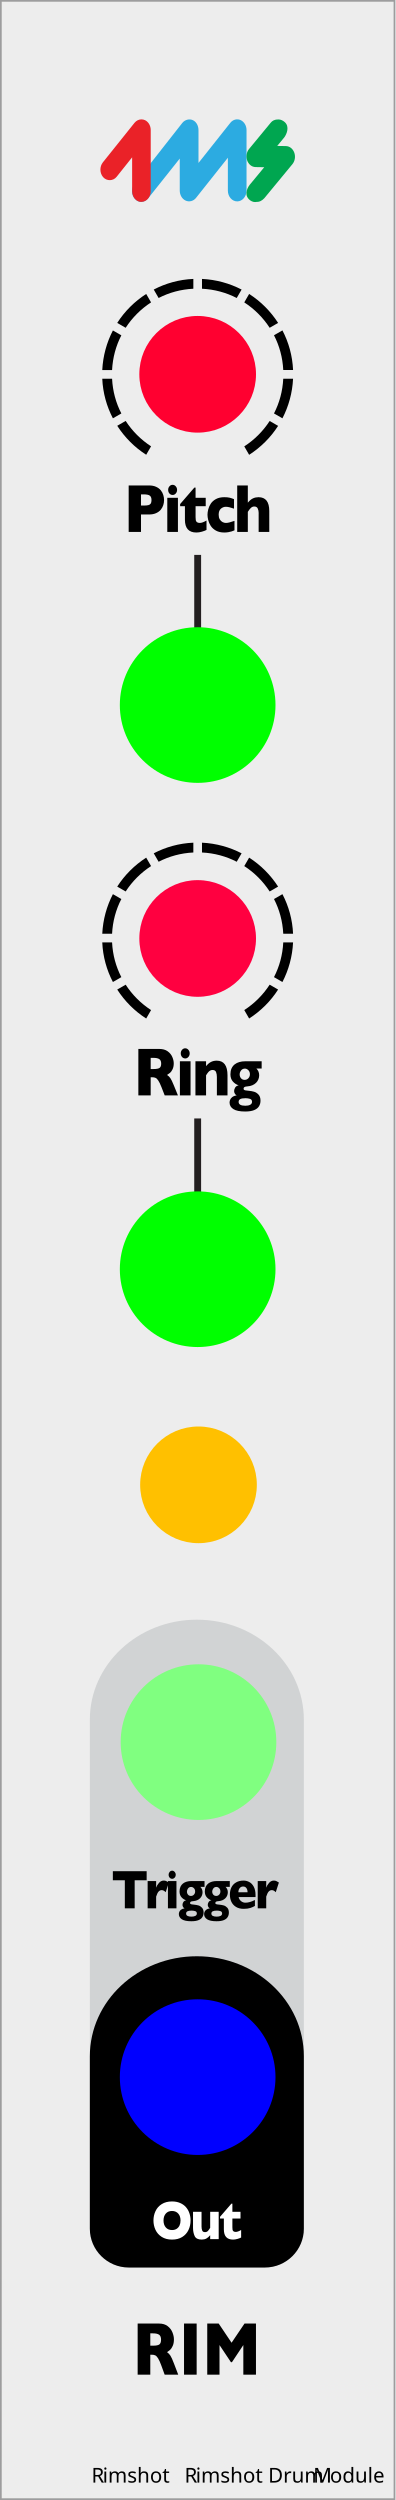
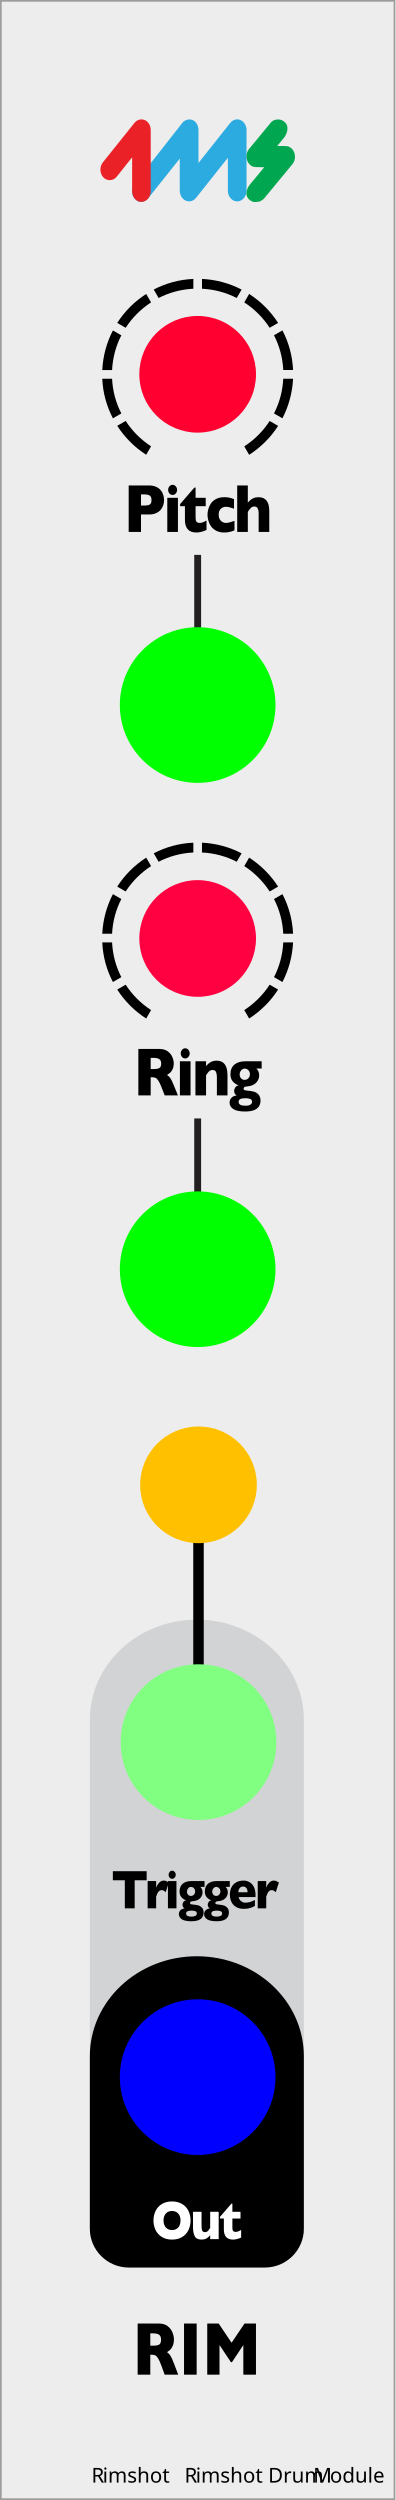
<svg xmlns="http://www.w3.org/2000/svg" width="60.48" height="382.462" viewBox="0 0 57.6 364.25" version="1.1" id="svg39">
  <defs id="defs4">
    <clipPath id="clippath">
      <rect x="14.9" y="32.98" width="27.8" height="25.62" style="fill:none" id="rect1" />
    </clipPath>
    <clipPath id="clippath-1">
      <rect x="14.9" y="32.98" width="27.8" height="25.62" style="fill:none" id="rect2" />
    </clipPath>
    <clipPath id="clippath-2">
      <rect x="14.9" y="115.12" width="27.8" height="25.62" style="fill:none" id="rect3" />
    </clipPath>
    <clipPath id="clippath-3">
      <rect x="14.9" y="115.12" width="27.8" height="25.62" style="fill:none" id="rect4" />
    </clipPath>
  </defs>
  <g id="faceplate">
    <g id="g5">
      <rect x="0.13" y="0.13" width="57.35" height="364" style="fill:#ededed" id="rect5" />
      <path d="M 57.35,0.25 V 364 H 0.25 V 0.25 h 57.1 M 57.6,0 H 0 v 364.25 h 57.6 z" style="fill:#9d9d9e" id="path5" />
    </g>
    <path d="m 44.27,250.557 c 0,-8.05 -6.98,-14.57 -15.59,-14.57 -8.61,0 -15.59,6.53 -15.59,14.57 v 54.4 c 0,0 0,0 0,0 v 19.77 c 0,3.11 2.55,5.65 5.67,5.65 H 38.6 c 3.12,0 5.67,-2.54 5.67,-5.65 v -19.77 c 0,0 0,0 0,0 v -54.39 z" style="fill:#d1d3d4" id="path6" />
    <path d="m 44.27,299.597 c 0,-8.05 -6.98,-14.57 -15.59,-14.57 -8.61,0 -15.59,6.53 -15.59,14.57 v 5.36 c 0,0 0,0 0,0 v 19.77 c 0,3.11 2.55,5.65 5.67,5.65 H 38.6 c 3.12,0 5.67,-2.54 5.67,-5.65 v -19.77 c 0,0 0,0 0,0 v -5.35 z" id="path7" />
    <g id="pips_-_fewest" data-name="pips - fewest" transform="translate(0,7.658339)">
      <g clip-path="url(#clippath)" id="g18">
        <g clip-path="url(#clippath-1)" id="g17">
          <path d="m 34.49,35.76 0.71,-1.23 c -1.74,-0.9 -3.7,-1.45 -5.77,-1.55 v 1.43 c 1.81,0.09 3.53,0.56 5.06,1.35" id="path8" />
          <path d="m 39.29,40.1 1.23,-0.71 C 39.43,37.7 37.99,36.25 36.3,35.17 l -0.71,1.23 c 1.48,0.96 2.74,2.22 3.7,3.7" id="path9" />
          <path d="M 22.01,36.4 21.3,35.17 c -1.69,1.09 -3.14,2.53 -4.22,4.22 l 1.23,0.71 c 0.96,-1.48 2.22,-2.74 3.7,-3.7" id="path10" />
          <path d="m 41.27,46.25 h 1.43 c -0.09,-2.07 -0.64,-4.03 -1.55,-5.77 l -1.23,0.71 c 0.79,1.53 1.26,3.24 1.35,5.06" id="path11" />
          <path d="m 28.17,34.41 v -1.43 c -2.07,0.09 -4.03,0.64 -5.77,1.55 l 0.71,1.23 c 1.53,-0.79 3.24,-1.26 5.06,-1.35" id="path12" />
          <path d="m 18.31,53.67 -1.23,0.71 c 1.09,1.69 2.53,3.14 4.22,4.22 l 0.71,-1.23 c -1.48,-0.96 -2.74,-2.22 -3.7,-3.7" id="path13" />
          <path d="m 35.59,57.38 0.71,1.23 c 1.69,-1.09 3.14,-2.53 4.22,-4.22 l -1.23,-0.71 c -0.96,1.48 -2.22,2.74 -3.7,3.7" id="path14" />
          <path d="m 41.27,47.52 c -0.09,1.81 -0.56,3.53 -1.35,5.06 l 1.23,0.71 c 0.9,-1.74 1.45,-3.7 1.55,-5.77 z" id="path15" />
          <path d="M 16.33,47.52 H 14.9 c 0.09,2.07 0.64,4.03 1.55,5.77 l 1.23,-0.71 c -0.79,-1.53 -1.26,-3.24 -1.35,-5.06" id="path16" />
          <path d="m 17.68,41.2 -1.23,-0.71 c -0.9,1.74 -1.45,3.7 -1.55,5.77 h 1.43 c 0.09,-1.81 0.56,-3.53 1.35,-5.06" id="path17" />
        </g>
      </g>
    </g>
    <path d="m 23.904,72.86 q 0,0.376 -0.116,0.737 -0.112,0.356 -0.365,0.669 -0.254,0.308 -0.688,0.503 -0.43,0.19 -1.014,0.19 H 20.544 v 2.539 h -1.796 v -6.768 h 2.973 q 0.584,0 1.014,0.195 0.434,0.195 0.688,0.508 0.254,0.312 0.365,0.679 0.116,0.366 0.116,0.747 z m -1.83,0.01 q 0,-0.483 -0.254,-0.659 -0.249,-0.181 -0.898,-0.181 H 20.544 v 1.631 h 0.387 q 0.447,0 0.688,-0.063 0.241,-0.063 0.348,-0.234 0.107,-0.171 0.107,-0.493 z m 3.726,-1.489 q 0,0.308 -0.193,0.522 -0.193,0.215 -0.46,0.215 -0.18,0 -0.331,-0.098 -0.146,-0.098 -0.232,-0.264 -0.086,-0.171 -0.086,-0.376 0,-0.303 0.189,-0.522 0.189,-0.22 0.46,-0.22 0.266,0 0.46,0.22 0.193,0.22 0.193,0.522 z m 0.125,6.118 h -1.551 v -4.971 h 1.551 z m 4.164,-0.288 q -0.241,0.132 -0.666,0.254 -0.421,0.122 -0.808,0.122 -1.671,0 -1.671,-1.855 v -1.982 h -0.7 v -0.308 l 2.075,-2.402 h 0.176 v 1.489 h 1.478 v 1.221 h -1.478 v 1.592 q 0,0.278 0.03,0.449 0.03,0.171 0.168,0.288 0.142,0.112 0.425,0.112 0.37,0 0.971,-0.352 z m 4.074,0.059 q -0.193,0.083 -0.408,0.156 -0.215,0.068 -0.486,0.112 -0.266,0.049 -0.584,0.049 -0.718,0 -1.216,-0.273 -0.494,-0.278 -0.765,-0.693 -0.266,-0.42 -0.37,-0.854 -0.103,-0.435 -0.103,-0.767 0,-0.332 0.103,-0.767 0.107,-0.435 0.37,-0.84 0.262,-0.405 0.756,-0.679 0.498,-0.273 1.225,-0.273 0.486,0 0.791,0.078 0.305,0.078 0.619,0.21 v 1.382 q -0.756,-0.273 -1.182,-0.273 -0.412,0 -0.735,0.283 -0.318,0.283 -0.318,0.879 0,0.396 0.159,0.669 0.159,0.269 0.404,0.396 0.245,0.127 0.49,0.127 0.232,0 0.529,-0.078 0.296,-0.078 0.722,-0.225 z m 5.071,0.229 H 37.685 V 74.92 q 0,-0.029 0,-0.054 0.004,-0.029 0.004,-0.117 0,-0.356 -0.133,-0.654 -0.133,-0.298 -0.507,-0.298 -0.292,0 -0.516,0.225 -0.223,0.22 -0.425,0.557 v 2.92 h -1.547 v -6.768 h 1.547 v 2.51 q 0.382,-0.464 0.756,-0.63 0.374,-0.171 0.795,-0.171 1.573,0 1.573,2.007 z" id="text18" style="font-weight:700;font-size:10px;font-family:GillSans-Bold, 'Gill Sans';letter-spacing:-0.04em;stroke-width:0.938" aria-label="Pitch" />
    <g id="pips_-_fewest-2" data-name="pips - fewest" transform="translate(0,7.658339)">
      <g clip-path="url(#clippath-2)" id="g28">
        <g clip-path="url(#clippath-3)" id="g27">
          <path d="m 34.49,117.9 0.71,-1.23 c -1.74,-0.9 -3.7,-1.45 -5.77,-1.55 v 1.43 c 1.81,0.09 3.53,0.56 5.06,1.35" id="path18" />
          <path d="m 39.29,122.23 1.23,-0.71 c -1.09,-1.69 -2.53,-3.14 -4.22,-4.22 l -0.71,1.23 c 1.48,0.96 2.74,2.22 3.7,3.7" id="path19" />
          <path d="M 22.01,118.53 21.3,117.3 c -1.69,1.09 -3.14,2.53 -4.22,4.22 l 1.23,0.71 c 0.96,-1.48 2.22,-2.74 3.7,-3.7" id="path20" />
          <path d="m 41.27,128.39 h 1.43 c -0.09,-2.07 -0.64,-4.03 -1.55,-5.77 l -1.23,0.71 c 0.79,1.53 1.26,3.24 1.35,5.06" id="path21" />
          <path d="m 28.17,116.55 v -1.43 c -2.07,0.09 -4.03,0.64 -5.77,1.55 l 0.71,1.23 c 1.53,-0.79 3.24,-1.26 5.06,-1.35" id="path22" />
          <path d="m 18.31,135.81 -1.23,0.71 c 1.09,1.69 2.53,3.14 4.22,4.22 l 0.71,-1.23 c -1.48,-0.96 -2.74,-2.22 -3.7,-3.7" id="path23" />
          <path d="m 35.59,139.51 0.71,1.23 c 1.69,-1.09 3.14,-2.53 4.22,-4.22 l -1.23,-0.71 c -0.96,1.48 -2.22,2.74 -3.7,3.7" id="path24" />
          <path d="m 41.27,129.65 c -0.09,1.81 -0.56,3.53 -1.35,5.06 l 1.23,0.71 c 0.9,-1.74 1.45,-3.7 1.55,-5.77 z" id="path25" />
          <path d="M 16.33,129.65 H 14.9 c 0.09,2.07 0.64,4.03 1.55,5.77 l 1.23,-0.71 c -0.79,-1.53 -1.26,-3.24 -1.35,-5.06" id="path26" />
          <path d="m 17.68,123.33 -1.23,-0.71 c -0.9,1.74 -1.45,3.7 -1.55,5.77 h 1.43 c 0.09,-1.81 0.56,-3.53 1.35,-5.06" id="path27" />
        </g>
      </g>
    </g>
    <path d="m 21.367,273.95 h -1.746 v 4.098 h -1.433 v -4.098 h -1.746 v -1.316 h 4.926 z m 3.228,0.336 -0.457,1.41 q -0.282,-0.305 -0.571,-0.305 -0.261,0 -0.454,0.203 -0.189,0.199 -0.364,0.742 v 1.711 h -1.238 v -3.977 h 1.238 v 0.961 q 0.117,-0.355 0.412,-0.691 0.296,-0.34 0.694,-0.34 0.21,0 0.364,0.07 0.158,0.07 0.375,0.215 z m 1.014,-1.133 q 0,0.246 -0.155,0.418 -0.155,0.172 -0.368,0.172 -0.144,0 -0.265,-0.078 -0.117,-0.078 -0.186,-0.211 -0.069,-0.137 -0.069,-0.301 0,-0.242 0.151,-0.418 0.151,-0.176 0.368,-0.176 0.213,0 0.368,0.176 0.155,0.176 0.155,0.418 z m 0.1,4.895 h -1.241 v -3.977 h 1.241 z m 4.091,-3.129 H 29.188 q 0.323,0.32 0.323,0.785 0,0.246 -0.093,0.473 -0.089,0.227 -0.268,0.402 -0.175,0.176 -0.437,0.289 -0.258,0.109 -0.591,0.133 -0.43,0.019 -0.43,0.262 0,0.094 0.055,0.137 0.055,0.043 0.172,0.066 0.12,0.019 0.402,0.047 0.32,0.031 0.595,0.109 0.275,0.078 0.512,0.328 0.237,0.25 0.237,0.715 0,0.371 -0.179,0.656 -0.175,0.285 -0.571,0.445 -0.395,0.16 -1.045,0.16 -0.935,0 -1.375,-0.285 -0.437,-0.285 -0.437,-0.762 0,-0.129 0.055,-0.297 0.058,-0.168 0.241,-0.324 0.186,-0.156 0.536,-0.211 -0.124,-0.051 -0.213,-0.195 -0.089,-0.148 -0.089,-0.309 0,-0.207 0.124,-0.41 0.127,-0.203 0.409,-0.262 -0.392,-0.117 -0.677,-0.441 -0.285,-0.324 -0.285,-0.84 0,-0.391 0.131,-0.684 0.134,-0.293 0.368,-0.477 0.234,-0.184 0.543,-0.27 0.309,-0.09 0.677,-0.09 h 1.922 z m -1.368,0.672 q 0,-0.301 -0.182,-0.48 -0.179,-0.184 -0.402,-0.184 -0.285,0 -0.45,0.219 -0.162,0.219 -0.162,0.461 0,0.168 0.069,0.312 0.072,0.145 0.199,0.234 0.131,0.086 0.309,0.086 0.268,0 0.443,-0.191 0.175,-0.191 0.175,-0.457 z m 0.247,3.199 q 0,-0.262 -0.247,-0.34 -0.244,-0.074 -0.505,-0.074 -0.43,0 -0.622,0.102 -0.189,0.105 -0.189,0.332 0,0.445 0.791,0.445 0.354,0 0.564,-0.117 0.21,-0.113 0.21,-0.348 z m 4.802,-3.871 H 32.87 q 0.323,0.32 0.323,0.785 0,0.246 -0.093,0.473 -0.089,0.227 -0.268,0.402 -0.175,0.176 -0.437,0.289 -0.258,0.109 -0.591,0.133 -0.43,0.019 -0.43,0.262 0,0.094 0.055,0.137 0.055,0.043 0.172,0.066 0.12,0.019 0.402,0.047 0.32,0.031 0.595,0.109 0.275,0.078 0.512,0.328 0.237,0.25 0.237,0.715 0,0.371 -0.179,0.656 -0.175,0.285 -0.571,0.445 -0.395,0.16 -1.045,0.16 -0.935,0 -1.375,-0.285 -0.437,-0.285 -0.437,-0.762 0,-0.129 0.055,-0.297 0.058,-0.168 0.241,-0.324 0.186,-0.156 0.536,-0.211 -0.124,-0.051 -0.213,-0.195 -0.089,-0.148 -0.089,-0.309 0,-0.207 0.124,-0.41 0.127,-0.203 0.409,-0.262 -0.392,-0.117 -0.677,-0.441 -0.285,-0.324 -0.285,-0.84 0,-0.391 0.131,-0.684 0.134,-0.293 0.368,-0.477 0.234,-0.184 0.543,-0.27 0.309,-0.09 0.677,-0.09 h 1.922 z m -1.368,0.672 q 0,-0.301 -0.182,-0.48 -0.179,-0.184 -0.402,-0.184 -0.285,0 -0.45,0.219 -0.162,0.219 -0.162,0.461 0,0.168 0.069,0.312 0.072,0.145 0.199,0.234 0.131,0.086 0.309,0.086 0.268,0 0.443,-0.191 0.175,-0.191 0.175,-0.457 z m 0.247,3.199 q 0,-0.262 -0.247,-0.34 -0.244,-0.074 -0.505,-0.074 -0.43,0 -0.622,0.102 -0.189,0.105 -0.189,0.332 0,0.445 0.791,0.445 0.354,0 0.564,-0.117 0.21,-0.113 0.21,-0.348 z m 4.871,-2.391 h -2.465 q 0.072,0.363 0.354,0.594 0.282,0.23 0.639,0.23 0.626,0 1.382,-0.398 v 0.871 q -0.272,0.16 -0.66,0.293 -0.385,0.129 -0.983,0.129 -0.646,0 -1.1,-0.273 -0.454,-0.273 -0.681,-0.742 -0.223,-0.469 -0.223,-1.062 0,-0.586 0.223,-1.047 0.227,-0.465 0.681,-0.727 0.454,-0.266 1.1,-0.266 0.426,0 0.822,0.211 0.399,0.207 0.653,0.684 0.258,0.473 0.258,1.223 z m -1.162,-0.695 q 0,-0.383 -0.168,-0.609 -0.165,-0.23 -0.478,-0.23 -0.309,0 -0.502,0.234 -0.189,0.23 -0.189,0.605 z m 4.565,-1.418 -0.457,1.41 q -0.282,-0.305 -0.571,-0.305 -0.261,0 -0.454,0.203 -0.189,0.199 -0.364,0.742 v 1.711 h -1.238 v -3.977 h 1.238 v 0.961 q 0.117,-0.355 0.412,-0.691 0.296,-0.34 0.694,-0.34 0.21,0 0.364,0.07 0.158,0.07 0.375,0.215 z" id="text28" style="font-weight:700;font-size:8px;font-family:GillSans-Bold, 'Gill Sans';letter-spacing:-0.04em;stroke-width:0.938" aria-label="Trigger" />
    <path d="m 27.766,323.526 q 0,0.758 -0.309,1.395 -0.306,0.637 -0.914,1.012 -0.608,0.375 -1.482,0.375 -0.883,0 -1.495,-0.391 -0.612,-0.391 -0.911,-1.027 -0.296,-0.637 -0.296,-1.363 0,-0.73 0.296,-1.363 0.296,-0.637 0.907,-1.023 0.615,-0.391 1.499,-0.391 0.66,0 1.176,0.223 0.519,0.223 0.853,0.605 0.333,0.379 0.505,0.887 0.172,0.504 0.172,1.062 z m -1.464,0 q 0,-0.305 -0.079,-0.555 -0.079,-0.254 -0.241,-0.438 -0.158,-0.188 -0.388,-0.289 -0.23,-0.105 -0.533,-0.105 -0.578,0 -0.907,0.383 -0.33,0.383 -0.33,1.004 0,0.621 0.33,1.008 0.333,0.383 0.907,0.383 0.395,0 0.674,-0.176 0.278,-0.18 0.423,-0.492 0.144,-0.316 0.144,-0.723 z m 5.562,2.711 h -1.241 v -0.566 q -0.261,0.32 -0.55,0.48 -0.285,0.156 -0.688,0.156 -0.794,0 -1.028,-0.523 -0.234,-0.527 -0.234,-1.188 v -2.336 h 1.241 v 2.148 q 0,0.324 0.093,0.57 0.096,0.242 0.412,0.242 0.272,0 0.43,-0.176 0.158,-0.176 0.323,-0.449 v -2.336 h 1.241 z m 3.269,-0.23 q -0.193,0.105 -0.533,0.203 -0.337,0.098 -0.646,0.098 -1.337,0 -1.337,-1.484 v -1.586 h -0.56 v -0.246 l 1.66,-1.922 h 0.141 v 1.191 h 1.183 v 0.977 h -1.183 v 1.273 q 0,0.223 0.024,0.359 0.024,0.137 0.134,0.23 0.113,0.09 0.34,0.09 0.296,0 0.777,-0.281 z" id="text29" style="font-weight:700;font-size:8px;font-family:GillSans-Bold, 'Gill Sans';letter-spacing:-0.04em;fill:#ffffff;stroke-width:0.938" aria-label="Out" />
    <path d="m 25.967,345.987 h -1.978 l -0.48,-1.321 q -0.264,-0.725 -0.476,-1.058 -0.211,-0.338 -0.414,-0.43 -0.198,-0.097 -0.515,-0.097 h -0.207 v 2.906 h -1.841 v -7.444 h 3.131 q 0.758,0 1.242,0.376 0.484,0.376 0.696,0.913 0.216,0.537 0.216,1.021 0,0.564 -0.181,0.956 -0.176,0.387 -0.374,0.564 -0.198,0.177 -0.445,0.338 0.295,0.209 0.484,0.5 0.194,0.285 0.524,1.16 z m -2.502,-5.092 q 0,-0.516 -0.277,-0.72 -0.277,-0.204 -0.903,-0.204 h -0.388 v 1.794 h 0.396 q 0.674,0 0.92,-0.177 0.251,-0.183 0.251,-0.693 z m 5.188,5.092 h -1.841 v -7.444 h 1.841 z m 8.641,0 h -1.841 v -4.313 l -1.66,2.498 h -0.145 l -1.665,-2.498 v 4.313 h -1.788 v -7.444 h 1.669 l 1.876,2.793 1.885,-2.793 h 1.669 z" id="text30" style="font-weight:700;font-size:11px;font-family:GillSans-Bold, 'Gill Sans';stroke-width:0.906" aria-label="RIM" />
    <path d="m 25.924,159.598 h -1.929 l -0.468,-1.201 q -0.258,-0.659 -0.464,-0.962 -0.206,-0.308 -0.404,-0.391 -0.193,-0.088 -0.503,-0.088 H 21.954 v 2.642 h -1.796 v -6.768 h 3.055 q 0.739,0 1.212,0.342 0.473,0.342 0.679,0.83 0.211,0.488 0.211,0.928 0,0.513 -0.176,0.869 -0.172,0.352 -0.365,0.513 -0.193,0.161 -0.434,0.308 0.288,0.19 0.473,0.454 0.189,0.259 0.511,1.055 z m -2.441,-4.629 q 0,-0.469 -0.271,-0.654 -0.271,-0.186 -0.881,-0.186 H 21.954 v 1.631 h 0.387 q 0.657,0 0.898,-0.161 0.245,-0.166 0.245,-0.63 z m 4.155,-1.489 q 0,0.308 -0.193,0.522 -0.193,0.215 -0.46,0.215 -0.18,0 -0.331,-0.098 -0.146,-0.098 -0.232,-0.264 -0.086,-0.171 -0.086,-0.376 0,-0.303 0.189,-0.522 0.189,-0.22 0.46,-0.22 0.266,0 0.46,0.22 0.193,0.22 0.193,0.522 z m 0.125,6.118 h -1.551 v -4.971 h 1.551 z m 5.384,0 h -1.547 v -2.681 q 0,-0.41 -0.12,-0.713 -0.116,-0.308 -0.516,-0.308 -0.189,0 -0.335,0.083 -0.142,0.078 -0.258,0.205 -0.112,0.127 -0.189,0.244 -0.077,0.117 -0.159,0.249 v 2.92 h -1.547 v -4.971 h 1.547 v 0.713 q 0.365,-0.444 0.73,-0.62 0.37,-0.181 0.821,-0.181 1.573,0 1.573,2.139 z m 4.976,-3.911 h -0.765 q 0.404,0.4 0.404,0.981 0,0.308 -0.116,0.591 -0.112,0.283 -0.335,0.503 -0.219,0.22 -0.546,0.361 -0.322,0.137 -0.739,0.166 -0.537,0.024 -0.537,0.327 0,0.117 0.069,0.171 0.069,0.054 0.215,0.083 0.15,0.024 0.503,0.059 0.4,0.039 0.743,0.137 0.344,0.098 0.64,0.41 0.296,0.312 0.296,0.894 0,0.464 -0.223,0.82 -0.219,0.356 -0.713,0.557 -0.494,0.2 -1.306,0.2 -1.169,0 -1.719,-0.356 -0.546,-0.356 -0.546,-0.952 0,-0.161 0.069,-0.371 0.073,-0.21 0.301,-0.405 0.232,-0.195 0.67,-0.264 -0.155,-0.064 -0.266,-0.244 -0.112,-0.186 -0.112,-0.386 0,-0.259 0.155,-0.513 0.159,-0.254 0.511,-0.327 -0.49,-0.146 -0.846,-0.552 -0.357,-0.405 -0.357,-1.05 0,-0.488 0.163,-0.854 0.168,-0.366 0.46,-0.596 0.292,-0.23 0.679,-0.337 0.387,-0.112 0.846,-0.112 h 2.402 z m -1.71,0.84 q 0,-0.376 -0.228,-0.601 -0.223,-0.229 -0.503,-0.229 -0.357,0 -0.563,0.273 -0.202,0.273 -0.202,0.576 0,0.21 0.086,0.391 0.09,0.181 0.249,0.293 0.163,0.107 0.387,0.107 0.335,0 0.554,-0.239 0.219,-0.239 0.219,-0.571 z m 0.309,3.999 q 0,-0.327 -0.309,-0.425 -0.305,-0.093 -0.632,-0.093 -0.537,0 -0.778,0.127 -0.236,0.132 -0.236,0.415 0,0.557 0.988,0.557 0.443,0 0.705,-0.146 0.262,-0.142 0.262,-0.435 z" id="text31" style="font-weight:700;font-size:10px;font-family:GillSans-Bold, 'Gill Sans';letter-spacing:-0.04em;stroke-width:0.938" aria-label="Ring" />
    <g id="g33" transform="translate(0,11.35307)">
      <path d="m 20.6,18.07 c -0.37,0 -0.71,-0.17 -0.97,-0.47 -0.51,-0.6 -0.52,-1.54 -0.04,-2.16 l 6.97,-8.88 c 0.38,-0.48 1.05,-0.65 1.57,-0.39 0.5,0.25 0.79,0.82 0.79,1.45 v 4.77 l 4.64,-5.85 c 0.38,-0.48 1.01,-0.64 1.53,-0.38 0.5,0.25 0.83,0.81 0.83,1.44 v 8.82 c 0,0.86 -0.61,1.57 -1.36,1.57 -0.75,0 -1.36,-0.7 -1.36,-1.57 v -4.79 l -4.64,5.85 c -0.38,0.48 -1.01,0.64 -1.54,0.38 -0.5,-0.24 -0.83,-0.81 -0.83,-1.44 v -4.67 l -4.61,5.8 c -0.26,0.32 -0.62,0.51 -1,0.51 v 0 z" style="fill:#2cabe1" id="path31" />
      <path d="m 20.6,18.07 c -0.75,0 -1.35,-0.7 -1.35,-1.57 v -4.93 l -2.26,2.84 c -0.5,0.63 -1.44,0.65 -1.97,0.04 -0.51,-0.6 -0.52,-1.53 -0.03,-2.15 L 19.6,6.54 c 0.26,-0.32 0.63,-0.5 1,-0.5 0.18,0 0.37,0.04 0.54,0.12 0.5,0.25 0.82,0.81 0.82,1.44 v 8.89 c 0,0.86 -0.61,1.57 -1.36,1.57 v 0 z" style="fill:#ea2228" id="path32" />
      <path d="m 37.2,18.09 v 0 c -0.35,0 -0.68,-0.15 -0.94,-0.42 -0.76,-0.78 -0.14,-1.84 0.29,-2.3 l 1.95,-2.36 -1.26,-0.02 c -0.56,-0.01 -1.04,-0.4 -1.24,-1 -0.19,-0.56 -0.07,-1.21 0.29,-1.64 L 39.45,6.52 C 39.68,6.24 40,6.04 40.58,6.05 c 0.33,0 0.67,0.17 0.92,0.4 0.71,0.66 0.29,1.7 -0.07,2.2 l -1.04,1.26 1.26,0.02 c 0.56,0.01 1.04,0.4 1.24,1 0.19,0.56 0.07,1.21 -0.29,1.64 l -4.1,4.97 c -0.35,0.35 -0.65,0.55 -1.3,0.54 v 0 z" style="fill:#00a650" id="path33" />
    </g>
    <line x1="28.8" y1="80.848" x2="28.8" y2="99.848" style="fill:#ffffff;stroke:#231f20;stroke-miterlimit:10" id="line33" />
    <line x1="28.8" y1="162.958" x2="28.8" y2="181.958" style="fill:#ffffff;stroke:#231f20;stroke-miterlimit:10" id="line34" />
+     <path style="fill:none;stroke:#000000;stroke-width:1.527;stroke-dasharray:none;stroke-opacity:1" d="m 28.921,217.082 v 39.537" id="path24-7" />
  </g>
  <g id="components">
+     <circle id="pushButton" cx="28.921" cy="216.341" r="8.5" style="fill:#ffc000;fill-opacity:1" />
    <circle id="Out" cx="28.8" cy="302.637" r="11.34" style="fill:#0000ff" data-name="Audio Out" />
    <circle id="Trigger" cx="28.921" cy="253.827" r="11.34" style="fill:#80ff80" data-name="Trigger In" />
    <circle id="Ring_CV" data-name="Ring CV In" cx="28.8" cy="184.925" r="11.34" style="fill:#00ff00" />
    <circle id="Ring!0!100!%" cx="28.8" cy="136.735" r="8.5" style="fill:#ff0040" />
-     <circle id="pushButton" cx="28.921" cy="216.341" r="8.5" style="fill:#ffc000;fill-opacity:1" />
    <circle id="Pitch_CV" data-name="Pitch CV In" cx="28.8" cy="102.725" r="11.34" style="fill:#00ff00" />
    <circle id="Pitch!0.2!2!khz" cx="28.8" cy="54.535" r="8.5" style="fill:#ff0030" />
    <text id="slug" style="font-size:3px;font-family:MyriadPro-Regular, 'Myriad Pro';fill:#010101" x="13.32" y="361.713">
      <tspan x="13.32" y="361.713" style="letter-spacing:0em" id="tspan34">R</tspan>
      <tspan x="14.96" y="361.713" id="tspan35">imshot</tspan>
    </text>
    <text id="modulename" style="font-size:3px;font-family:MyriadPro-Regular, 'Myriad Pro';fill:#010101" x="26.88" y="361.713">
      <tspan x="26.88" y="361.713" style="letter-spacing:0em" id="tspan36">R</tspan>
      <tspan x="28.52" y="361.713" id="tspan37">imshot Drum</tspan>
      <tspan x="45.63" y="361.713" style="letter-spacing:0em" id="tspan38">M</tspan>
      <tspan x="48.06" y="361.713" style="letter-spacing:0em" id="tspan39">odule</tspan>
    </text>
  </g>
</svg>
